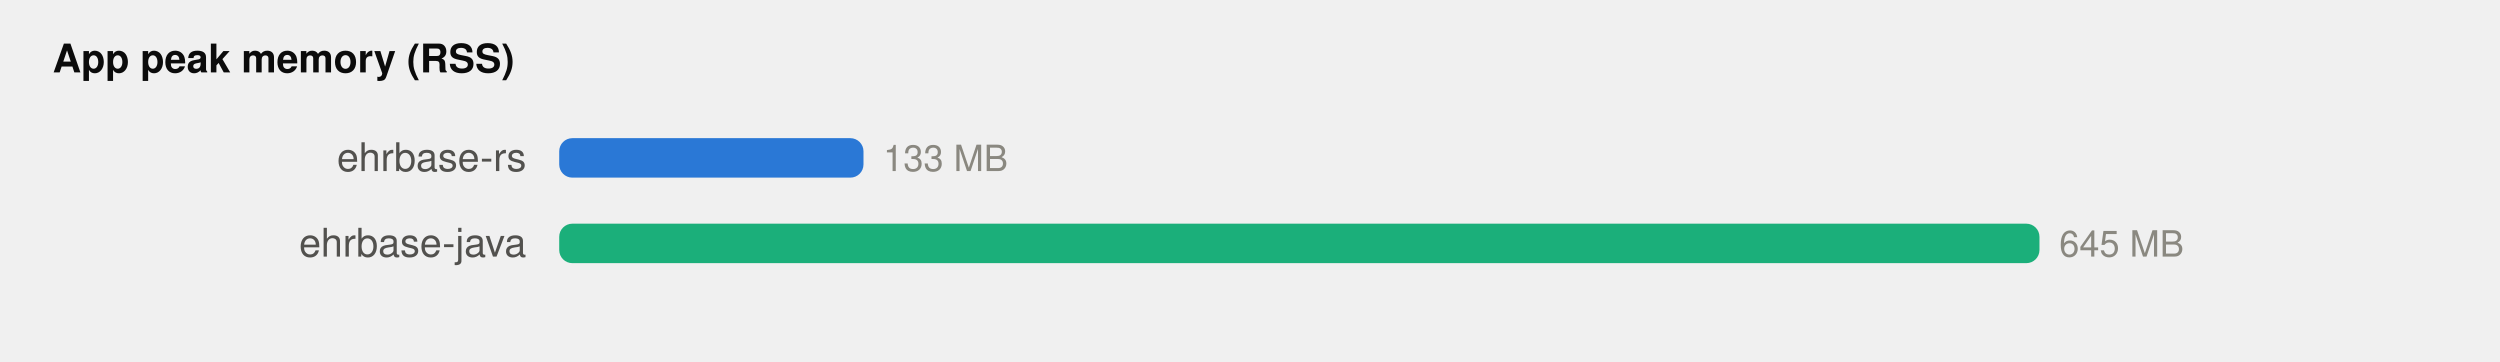
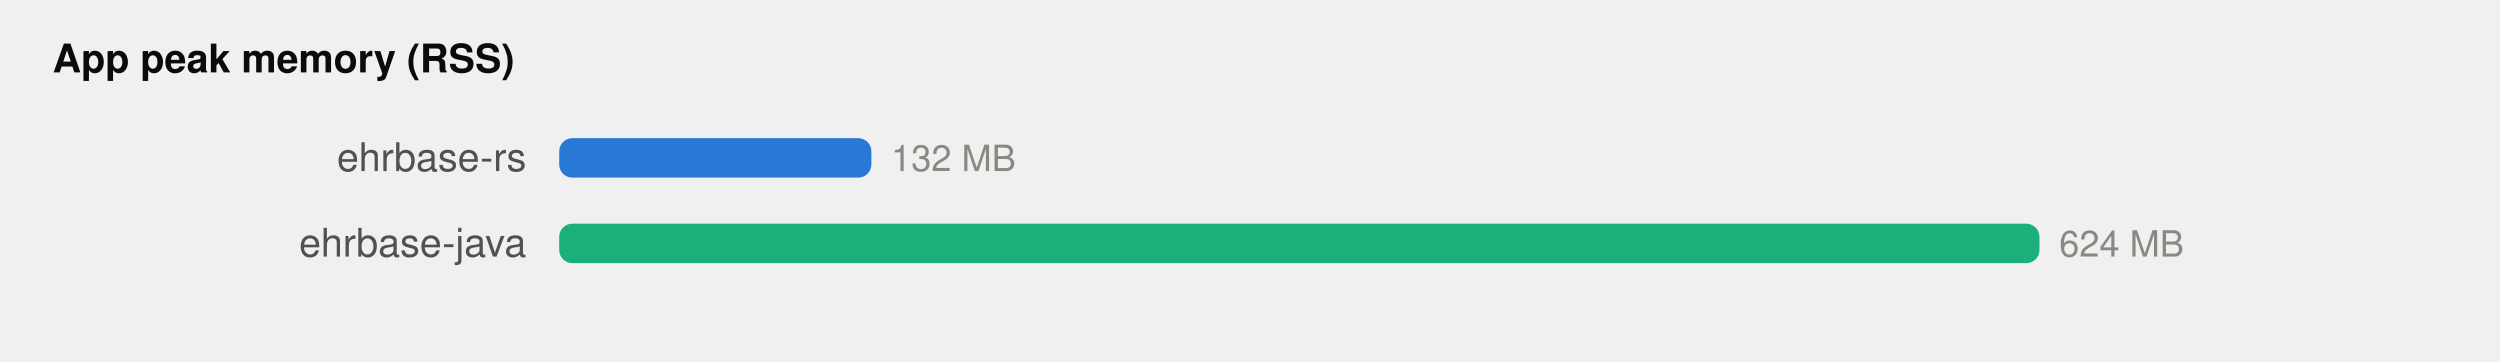
<svg xmlns="http://www.w3.org/2000/svg" viewBox="0 0 760 110" role="img" aria-label="App peak memory (RSS)">
  <style>
text { fill: #52514e; font: 12px -apple-system, 'Segoe UI', Helvetica, Arial, sans-serif; }
.title { fill: #0b0b0b; font-weight: 600; }
.muted { fill: #8a8880; font-size: 11px; }
.grid { stroke: #e4e2dd; stroke-width: 1; }
.s1 { fill: #2a78d6; } .s1s { stroke: #2a78d6; }
.s2 { fill: #1baf7a; } .s2s { stroke: #1baf7a; }
@media (prefers-color-scheme: dark) {
text { fill: #c3c2b7; }
.title { fill: #ffffff; }
.muted { fill: #8f8e85; }
.grid { stroke: #3a3a38; }
.s1 { fill: #3987e5; } .s1s { stroke: #3987e5; }
.s2 { fill: #199e70; } .s2s { stroke: #199e70; }
}
</style>
  <text x="16" y="22" class="title">App peak memory (RSS)</text>
  <text x="160.0" y="52.0" text-anchor="end">ehrbase-rs</text>
-   <rect class="s1" x="170" y="42.0" width="92.5" height="12" rx="4" />
-   <text class="muted" x="268.5" y="52.0">133 MB</text>
+   <rect class="s1" x="170" y="42.0" width="94.9" height="12" rx="4" />
+   <text class="muted" x="270.9" y="52.0">132 MB</text>
  <text x="160.0" y="78.0" text-anchor="end">ehrbase-java</text>
  <rect class="s2" x="170" y="68.0" width="450.0" height="12" rx="4" />
-   <text class="muted" x="626.0" y="78.0">645 MB</text>
+   <text class="muted" x="626.0" y="78.0">624 MB</text>
</svg>
